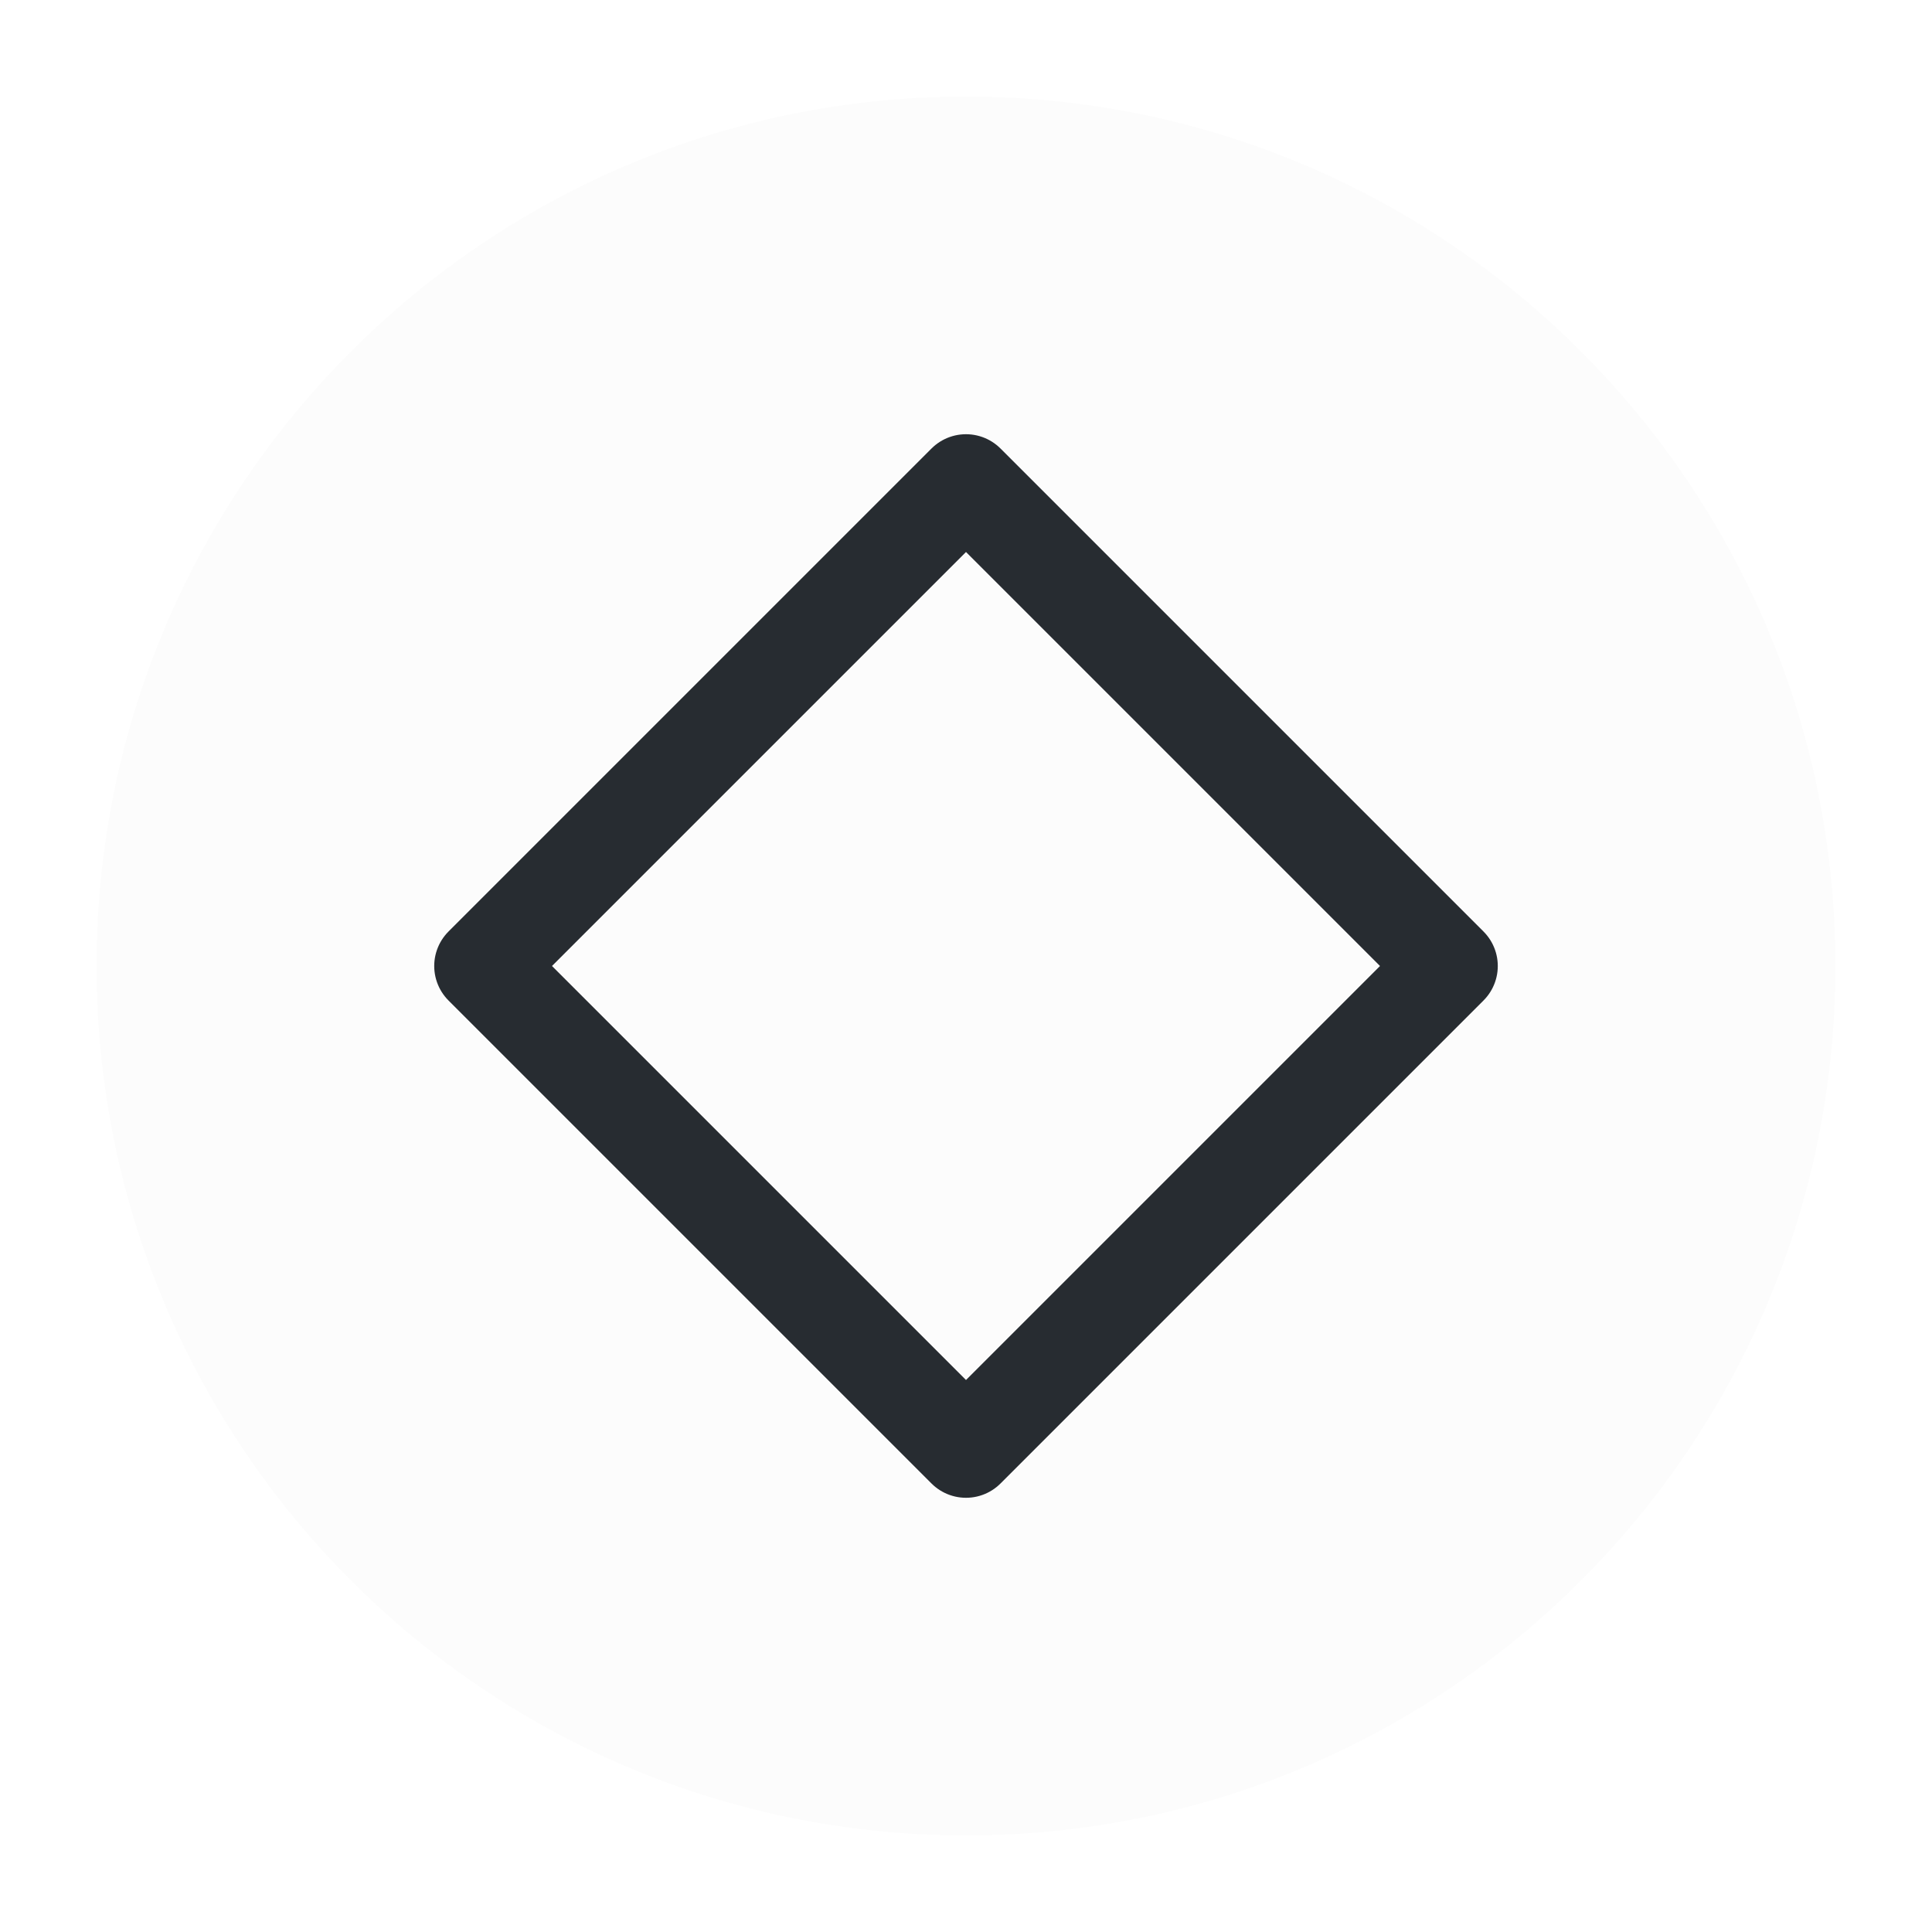
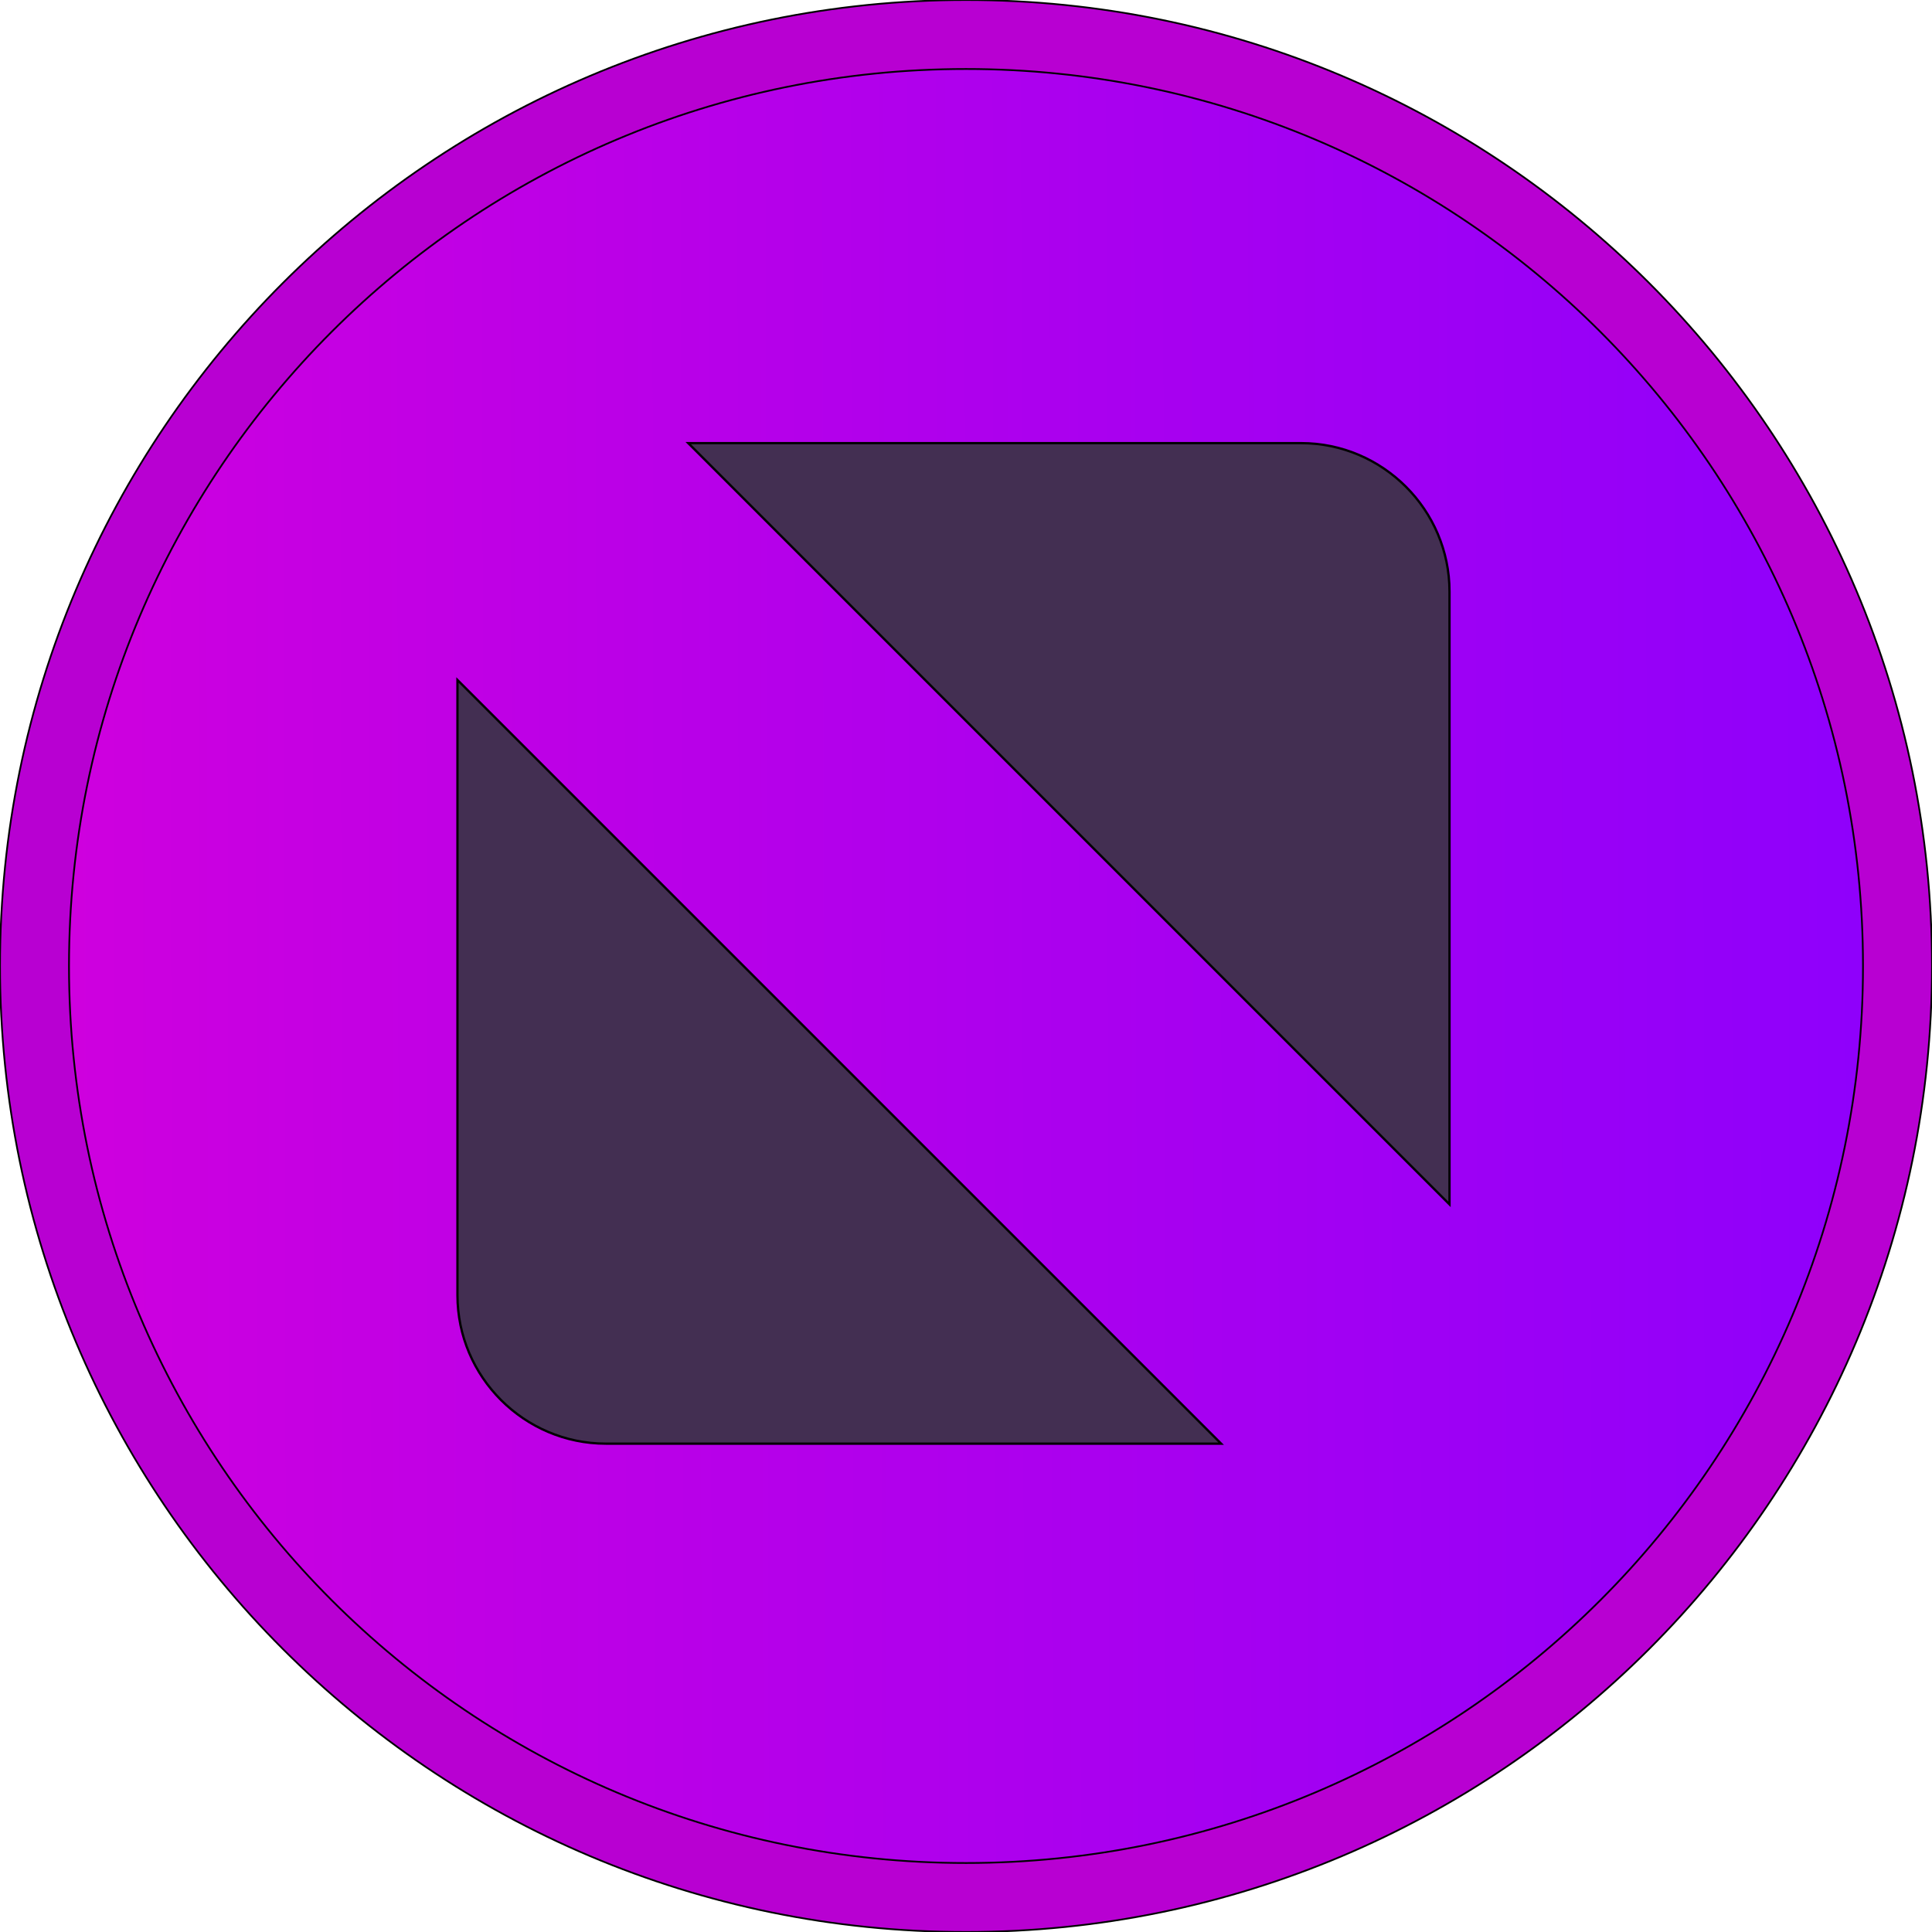
<svg xmlns="http://www.w3.org/2000/svg" viewBox="0 0 50 50" version="1.2" baseProfile="tiny">
  <defs>
- </defs>
+     <linearGradient gradientUnits="userSpaceOnUse" x1="49.195" y1="515.033" x2="1067.24" y2="516.85" id="gradient1">
+       <stop offset="0" stop-color="#d300dc" stop-opacity="1" />
+       <stop offset="1" stop-color="#8700ff" stop-opacity="1" />
+     </linearGradient>
+   </defs>
  <g fill="none" stroke="black" stroke-width="1" fill-rule="evenodd" stroke-linecap="square" stroke-linejoin="bevel">
    <g fill="none" stroke="#000000" stroke-opacity="1" stroke-width="1" stroke-linecap="square" stroke-linejoin="bevel" transform="matrix(1,0,0,1,0,0)" font-family="Noto Sans" font-size="10" font-weight="400" font-style="normal">
</g>
-     <g fill="#fcfcfc" fill-opacity="1" stroke="none" transform="matrix(2.5,0,0,2.5,2.5,2.5)" font-family="Noto Sans" font-size="10" font-weight="400" font-style="normal">
-       <circle cx="9" cy="9" r="9" />
+     <g fill="#b800d2" fill-opacity="1" stroke="#000000" stroke-opacity="1" stroke-width="0.824" stroke-linecap="butt" stroke-linejoin="miter" stroke-miterlimit="4" transform="matrix(0.0548323,0,0,-0.0548323,-4.51811,49.8508)" font-family="Noto Sans" font-size="10" font-weight="400" font-style="normal">
+       <path vector-effect="none" fill-rule="evenodd" d="M538.338,-2.721 C790.141,-2.721 994.27,201.409 994.27,453.214 C994.27,705.021 790.141,909.15 538.338,909.15 C286.529,909.15 82.399,705.021 82.399,453.214 C82.399,201.409 286.529,-2.721 538.338,-2.721 Z " />
    </g>
-     <g fill="none" stroke="#272c31" stroke-opacity="1" stroke-width="1.01" stroke-linecap="round" stroke-linejoin="round" transform="matrix(2.5,0,0,2.5,2.5,2.5)" font-family="Noto Sans" font-size="10" font-weight="400" font-style="normal">
-       <polygon fill-rule="evenodd" vector-effect="none" points="4,9 9,4 14,9 9,14 " />
+     <g fill="url(#gradient1)" stroke="#000000" stroke-opacity="1" stroke-width="0.824" stroke-linecap="butt" stroke-linejoin="miter" stroke-miterlimit="4" transform="matrix(0.0548323,0,0,-0.0548323,-4.51811,49.8508)" font-family="Noto Sans" font-size="10" font-weight="400" font-style="normal">
+       <path vector-effect="none" fill-rule="evenodd" d="M538.337,29.846 C772.155,29.846 961.703,219.398 961.703,453.216 C961.703,687.036 772.155,876.584 538.337,876.584 C304.514,876.584 114.966,687.036 114.966,453.216 C114.966,219.398 304.514,29.846 538.337,29.846 Z " />
+     </g>
+     <g fill="#432f52" fill-opacity="1" stroke="#000000" stroke-opacity="1" stroke-width="1" stroke-linecap="butt" stroke-linejoin="miter" stroke-miterlimit="4" transform="matrix(0.05936,0,0,-0.0593601,-1.0268,50.0523)" font-family="Noto Sans" font-size="10" font-weight="400" font-style="normal">
+       <path vector-effect="none" fill-rule="evenodd" d="M317.364,650.001 L584.563,650.001 C620.142,650.001 649.255,620.888 649.255,585.306 L649.255,318.11 L317.364,650.001 Z M549.688,213.79 L281.435,213.79 C245.852,213.79 216.743,242.899 216.743,278.481 L216.743,546.735 L549.688,213.79 Z " />
    </g>
    <g fill="none" stroke="#000000" stroke-opacity="1" stroke-width="1" stroke-linecap="square" stroke-linejoin="bevel" transform="matrix(1,0,0,1,0,0)" font-family="Noto Sans" font-size="10" font-weight="400" font-style="normal">
</g>
  </g>
</svg>
